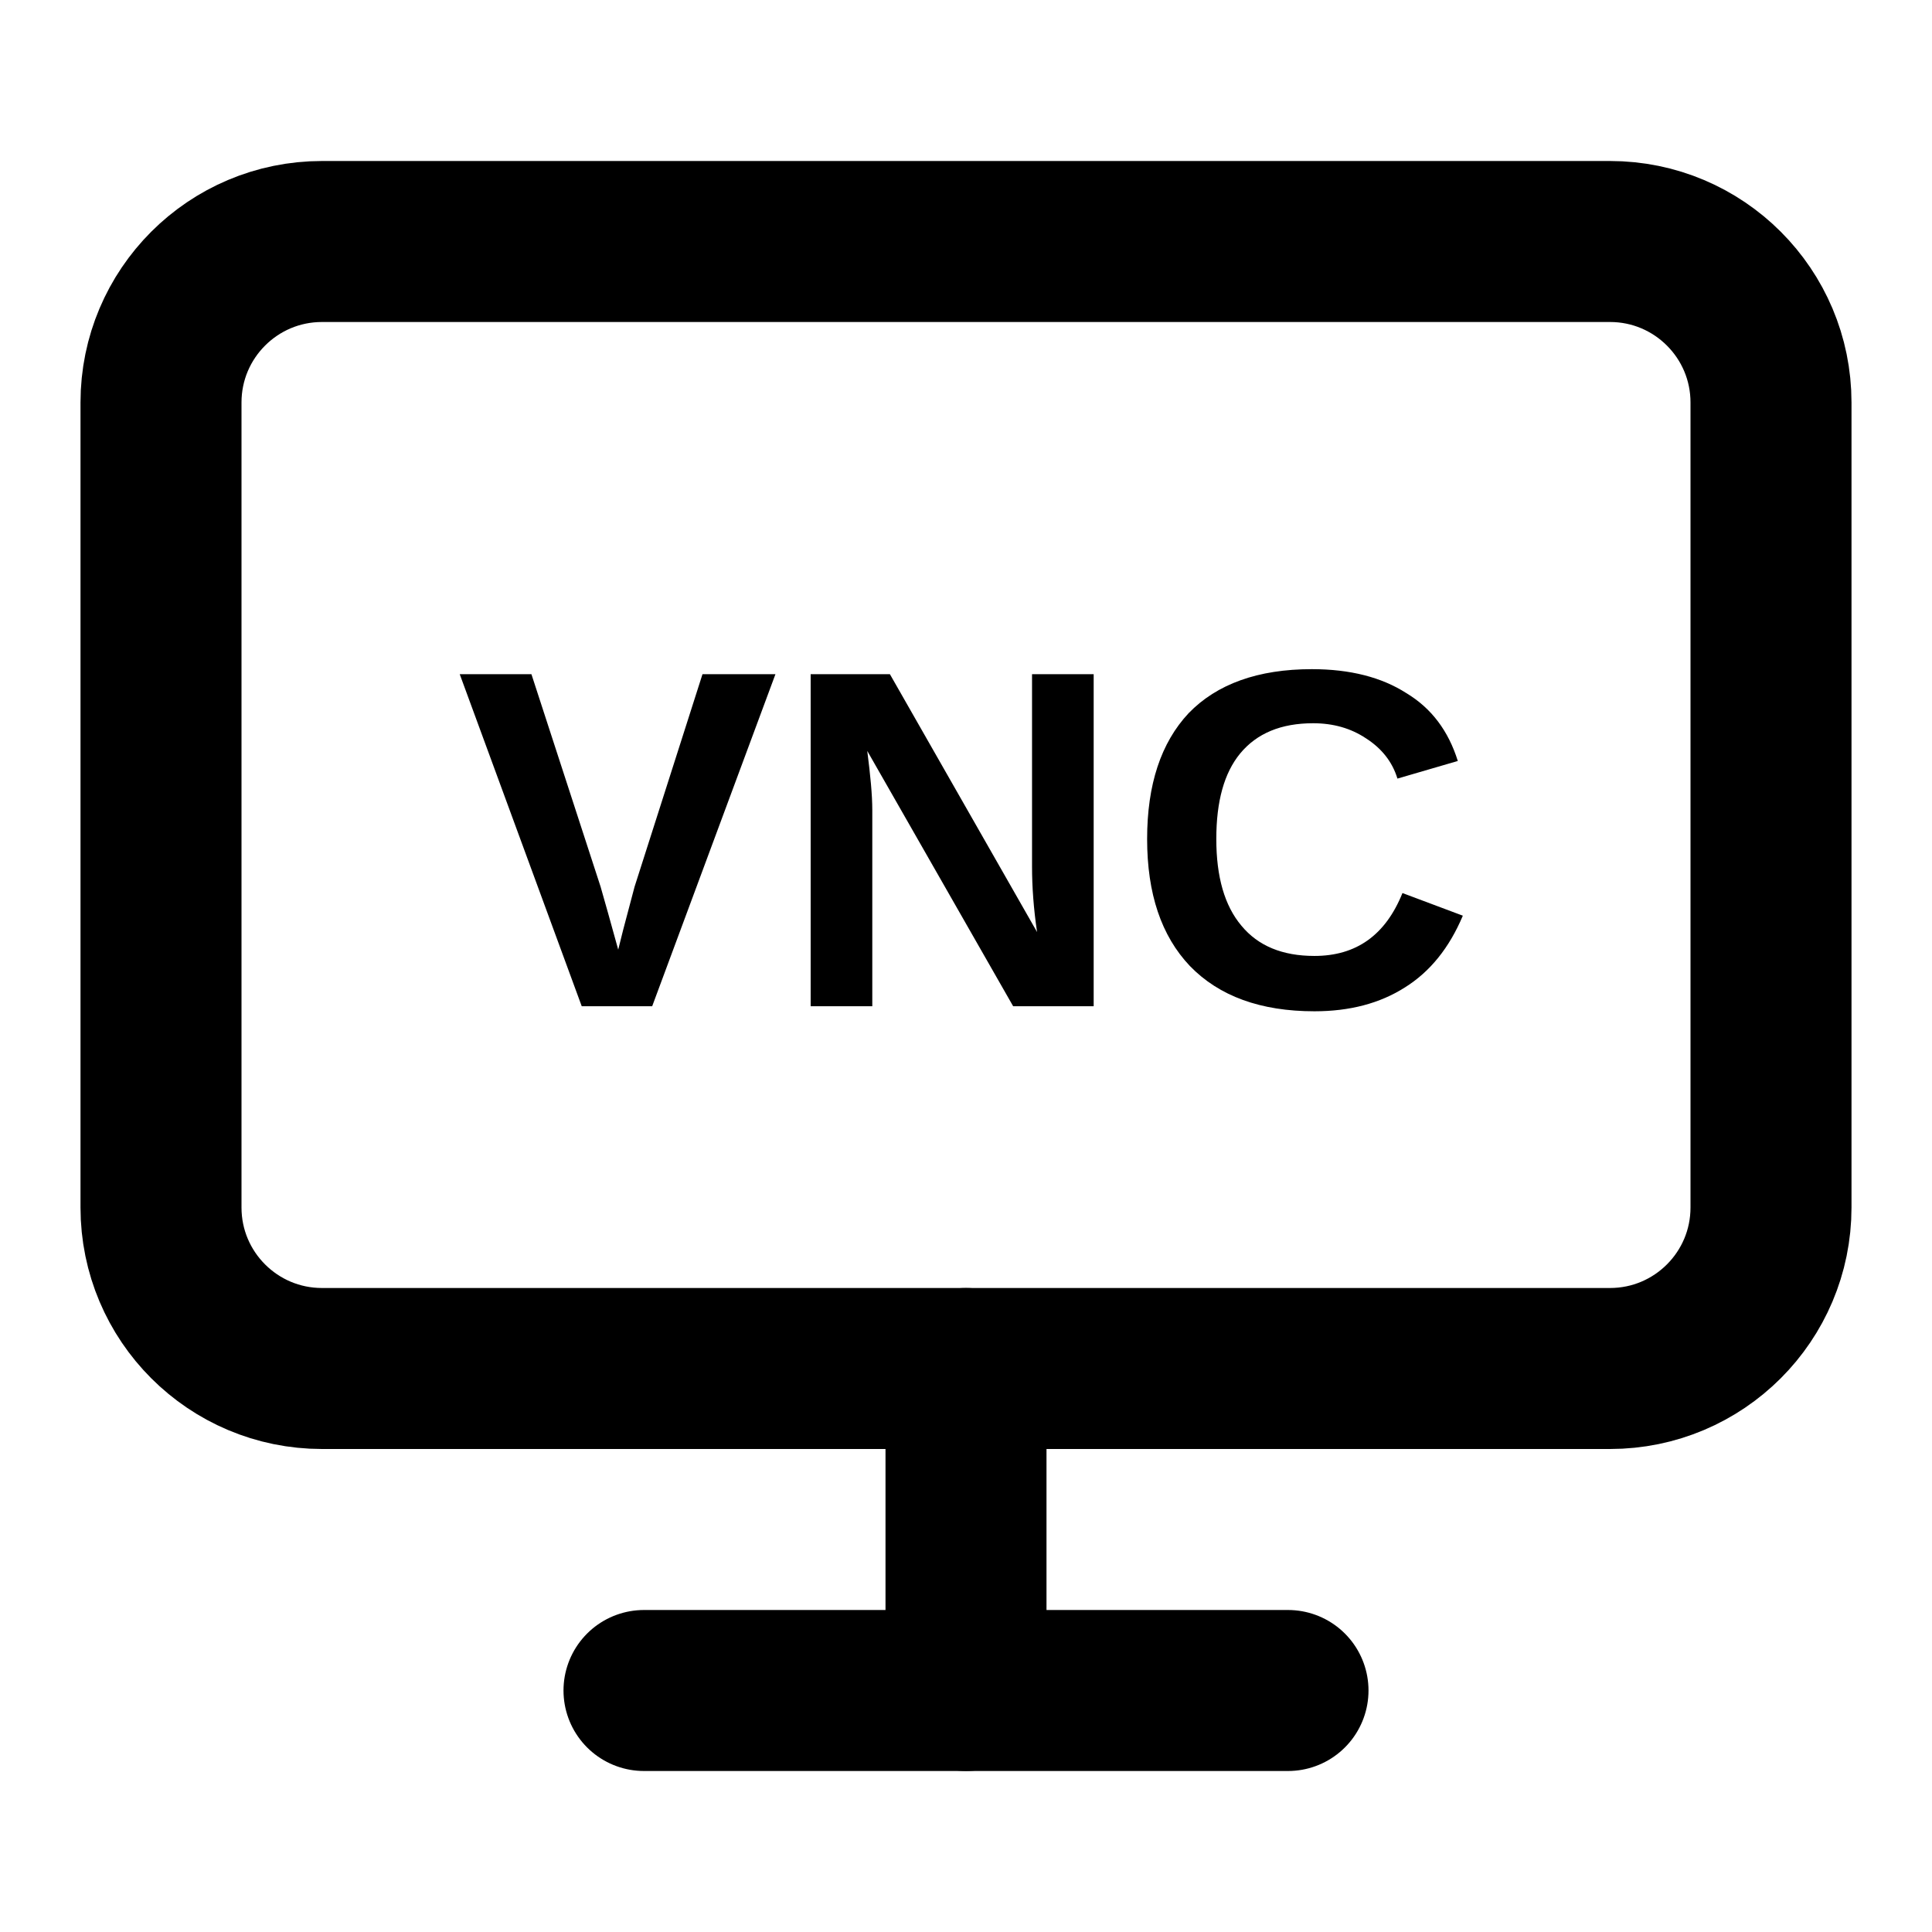
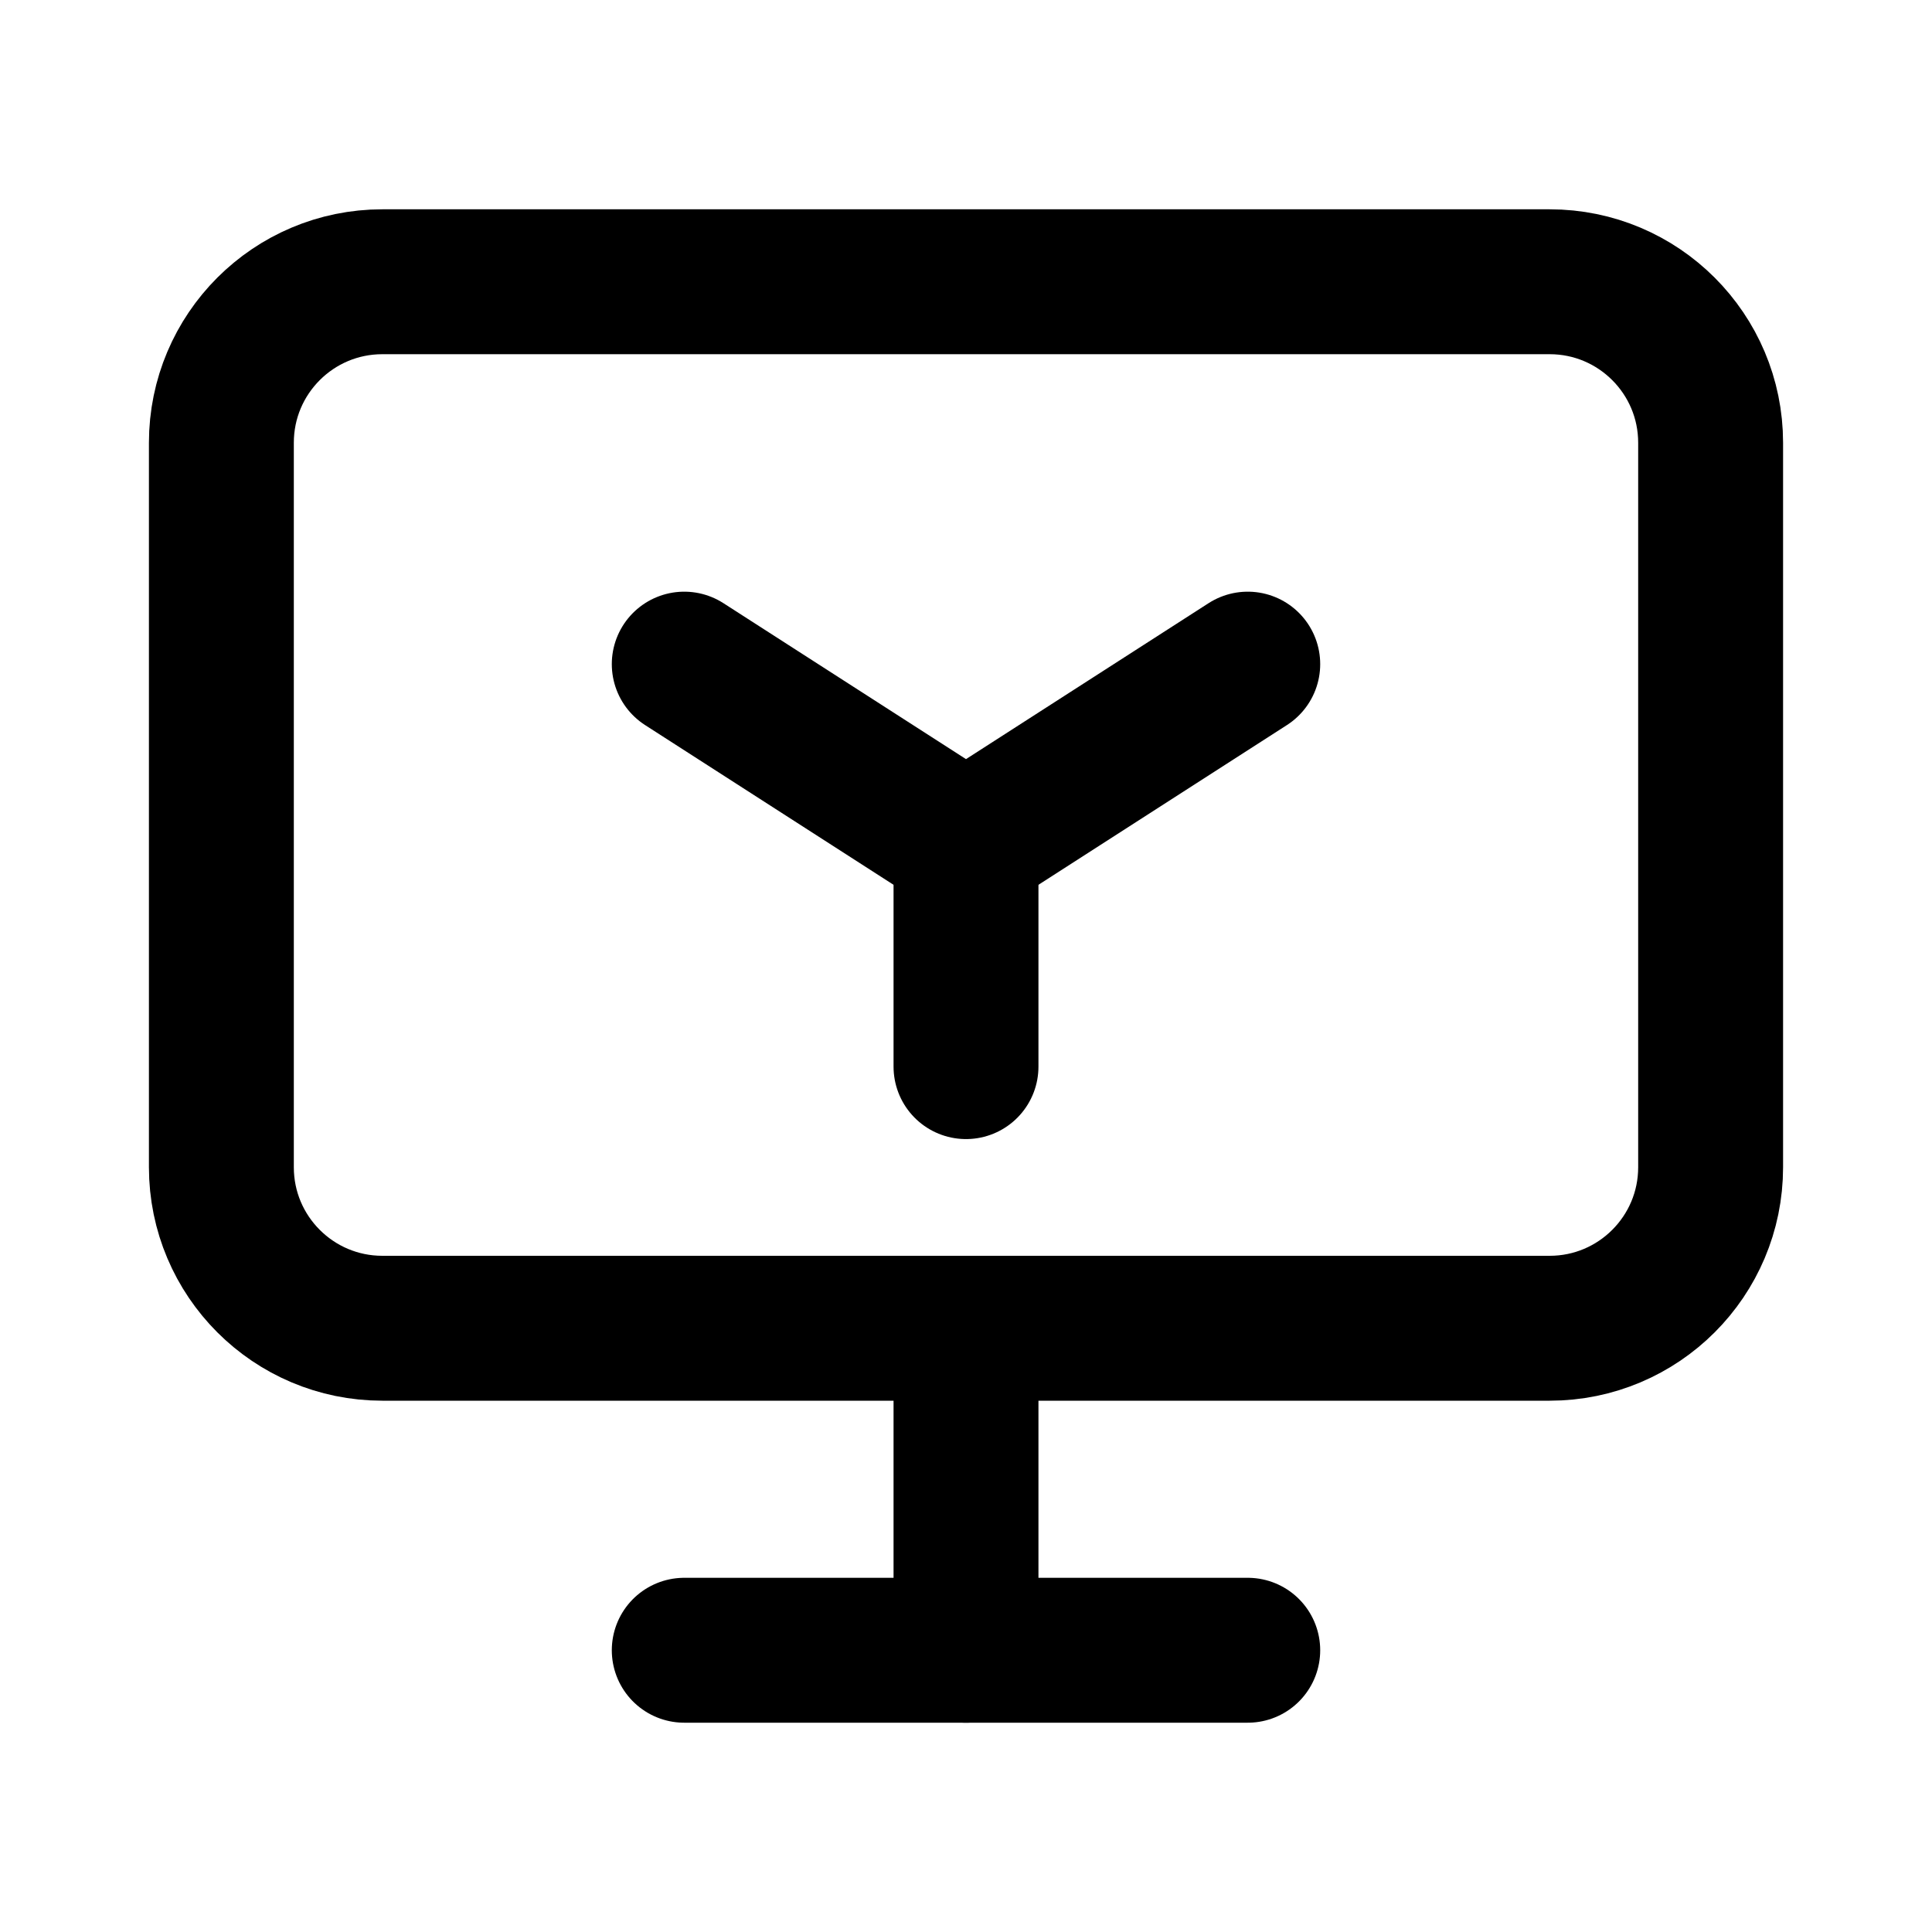
- <svg xmlns="http://www.w3.org/2000/svg" viewBox="0 0 24 24" fill="none" stroke="currentColor" stroke-width="2" stroke-linecap="round" stroke-linejoin="round">
-   <rect width="20" height="14" x="2" y="3" rx="2" />
-   <line x1="8" x2="16" y1="21" y2="21" />
-   <line x1="12" x2="12" y1="17" y2="21" />
-   <text x="12" y="12.5" text-anchor="middle" font-family="Arial, sans-serif" font-size="6" font-weight="bold" fill="currentColor" stroke="none">VNC</text>
+ <svg xmlns="http://www.w3.org/2000/svg" width="24" height="24" viewBox="0 0 24 24" fill="none" stroke="currentColor" stroke-width="1.8" stroke-linecap="round" stroke-linejoin="round">
+   <rect x="2.75" y="3.5" width="18.5" height="13" rx="2" />
+   <path d="M8.5 20.5h7" />
+   <path d="M12 16.5v4" />
+   <path d="m8.5 8.25 3.5 2.25 3.5-2.25" />
+   <path d="M12 10.5v2.75" />
+   <circle cx="8.5" cy="8.25" r=".75" fill="currentColor" stroke="none" />
+   <circle cx="15.5" cy="8.25" r=".75" fill="currentColor" stroke="none" />
+   <circle cx="12" cy="13.25" r=".75" fill="currentColor" stroke="none" />
</svg>
